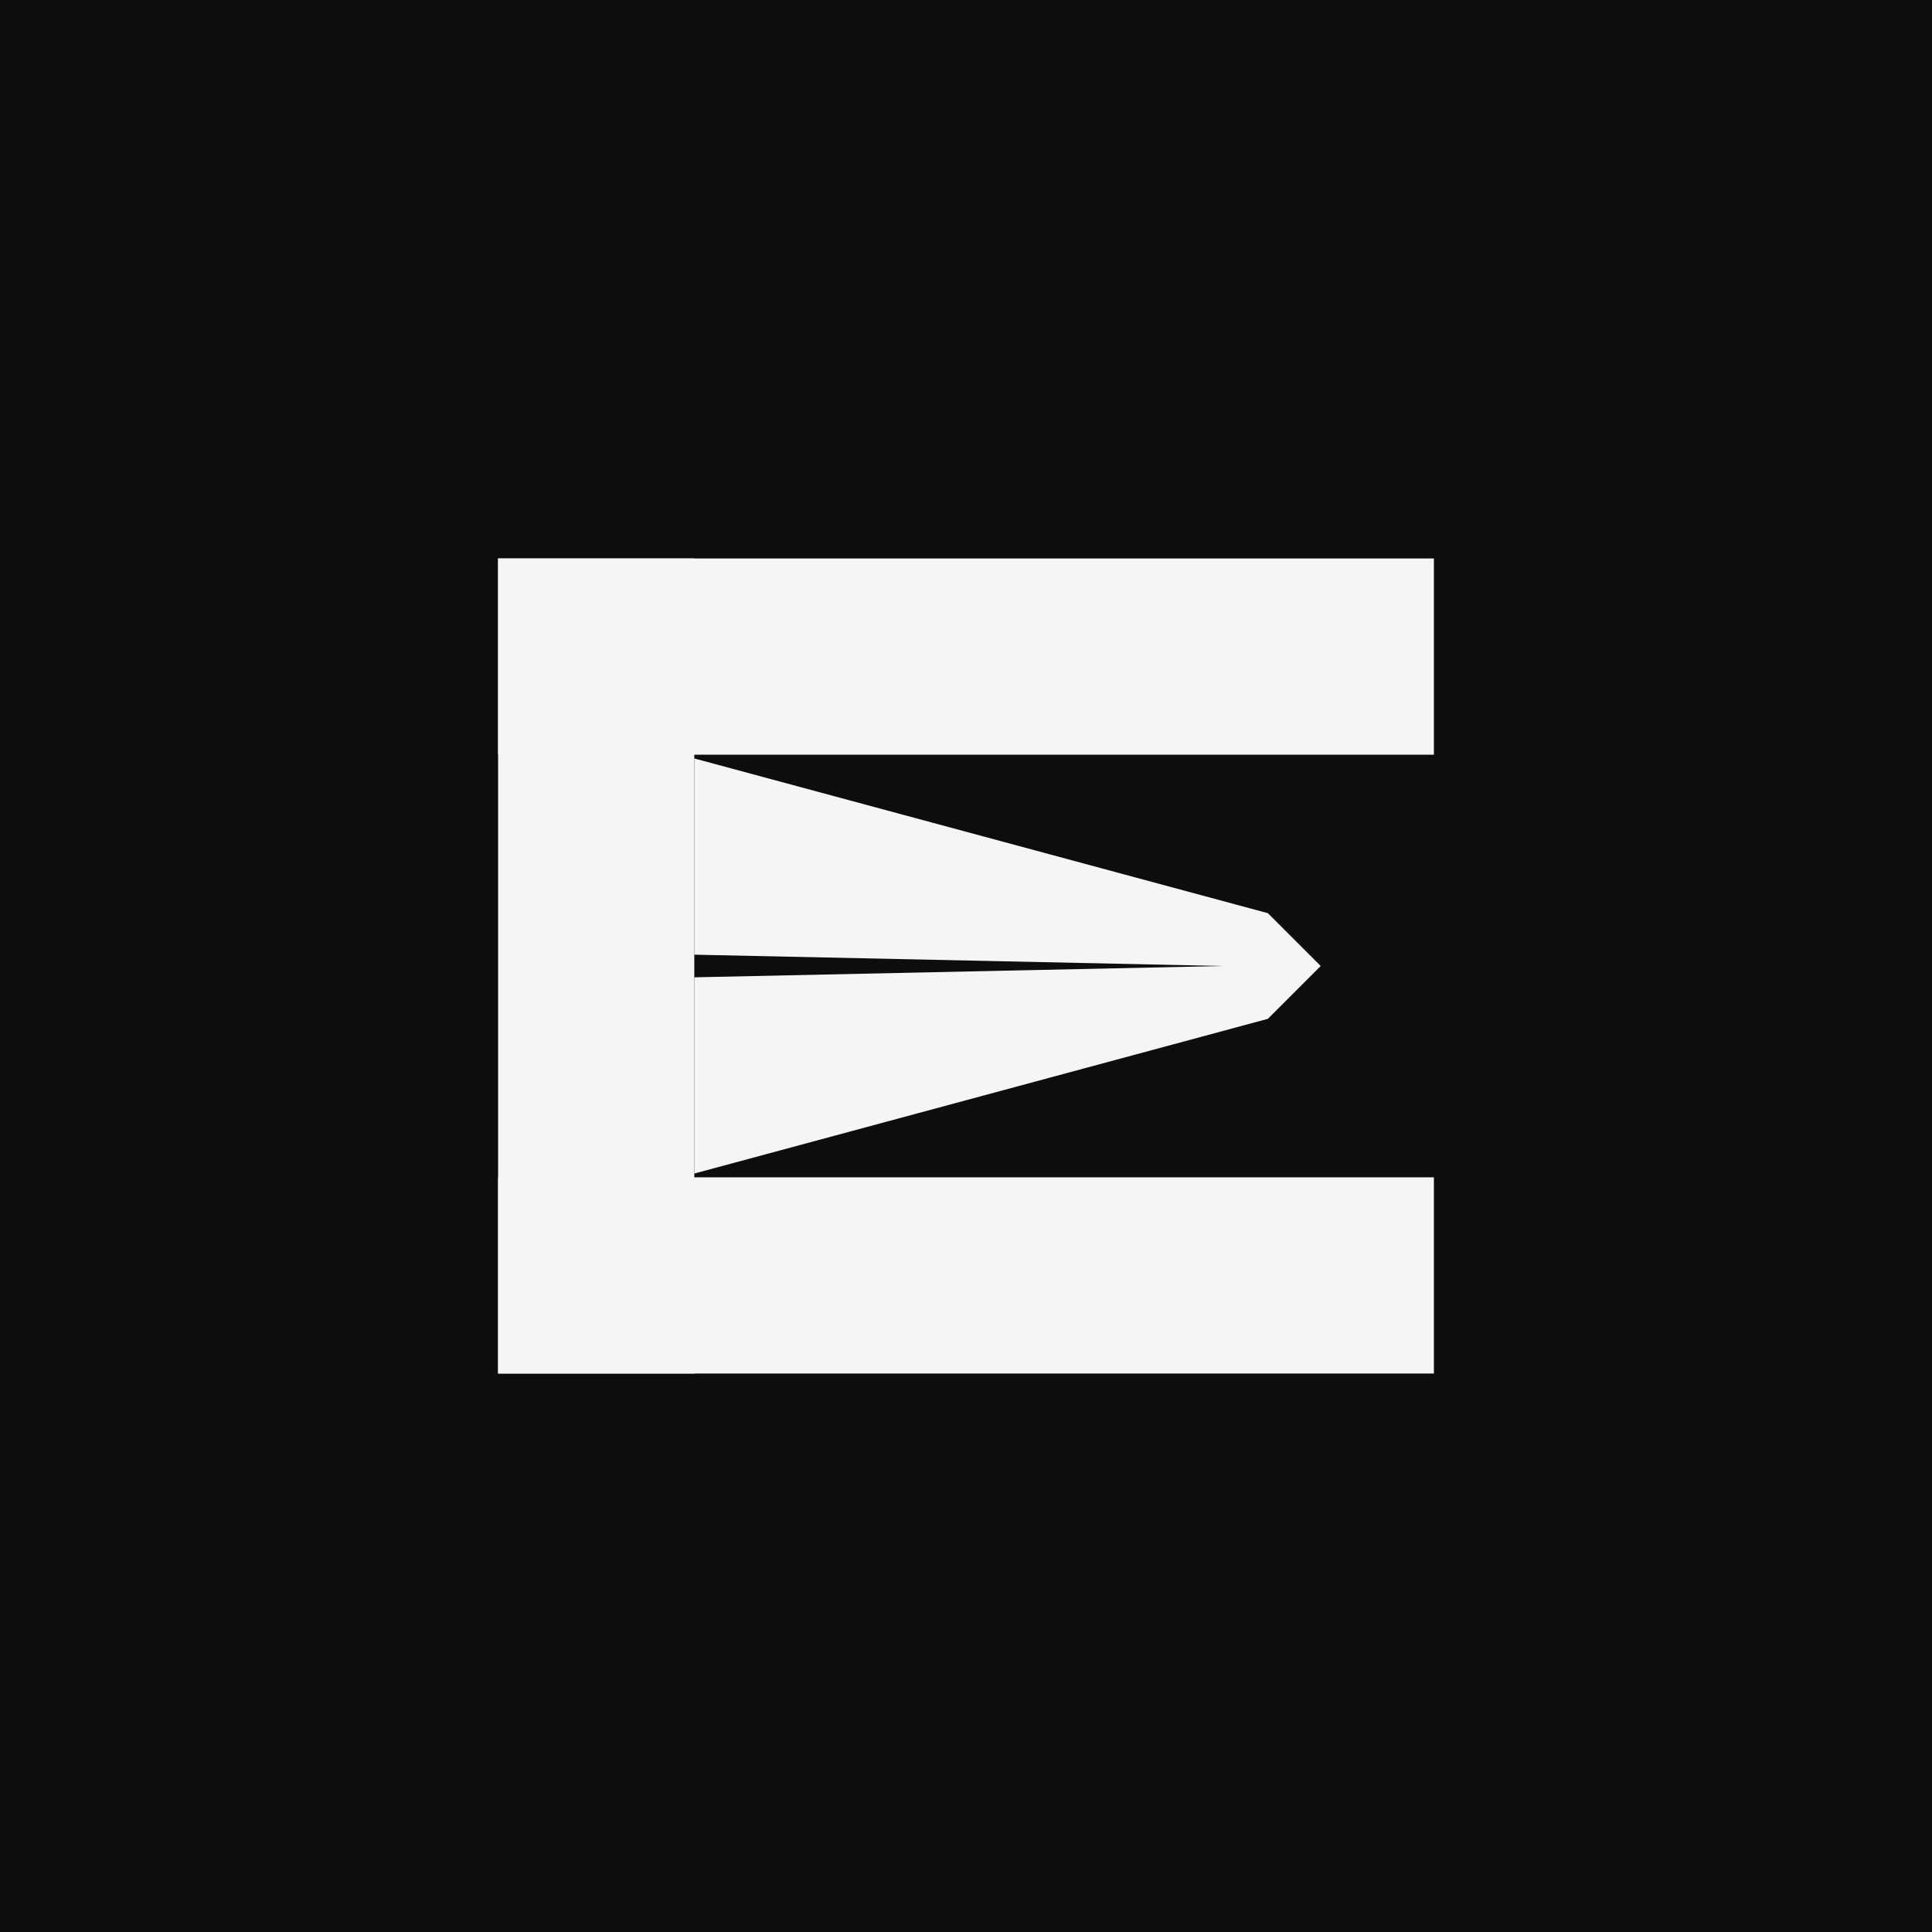
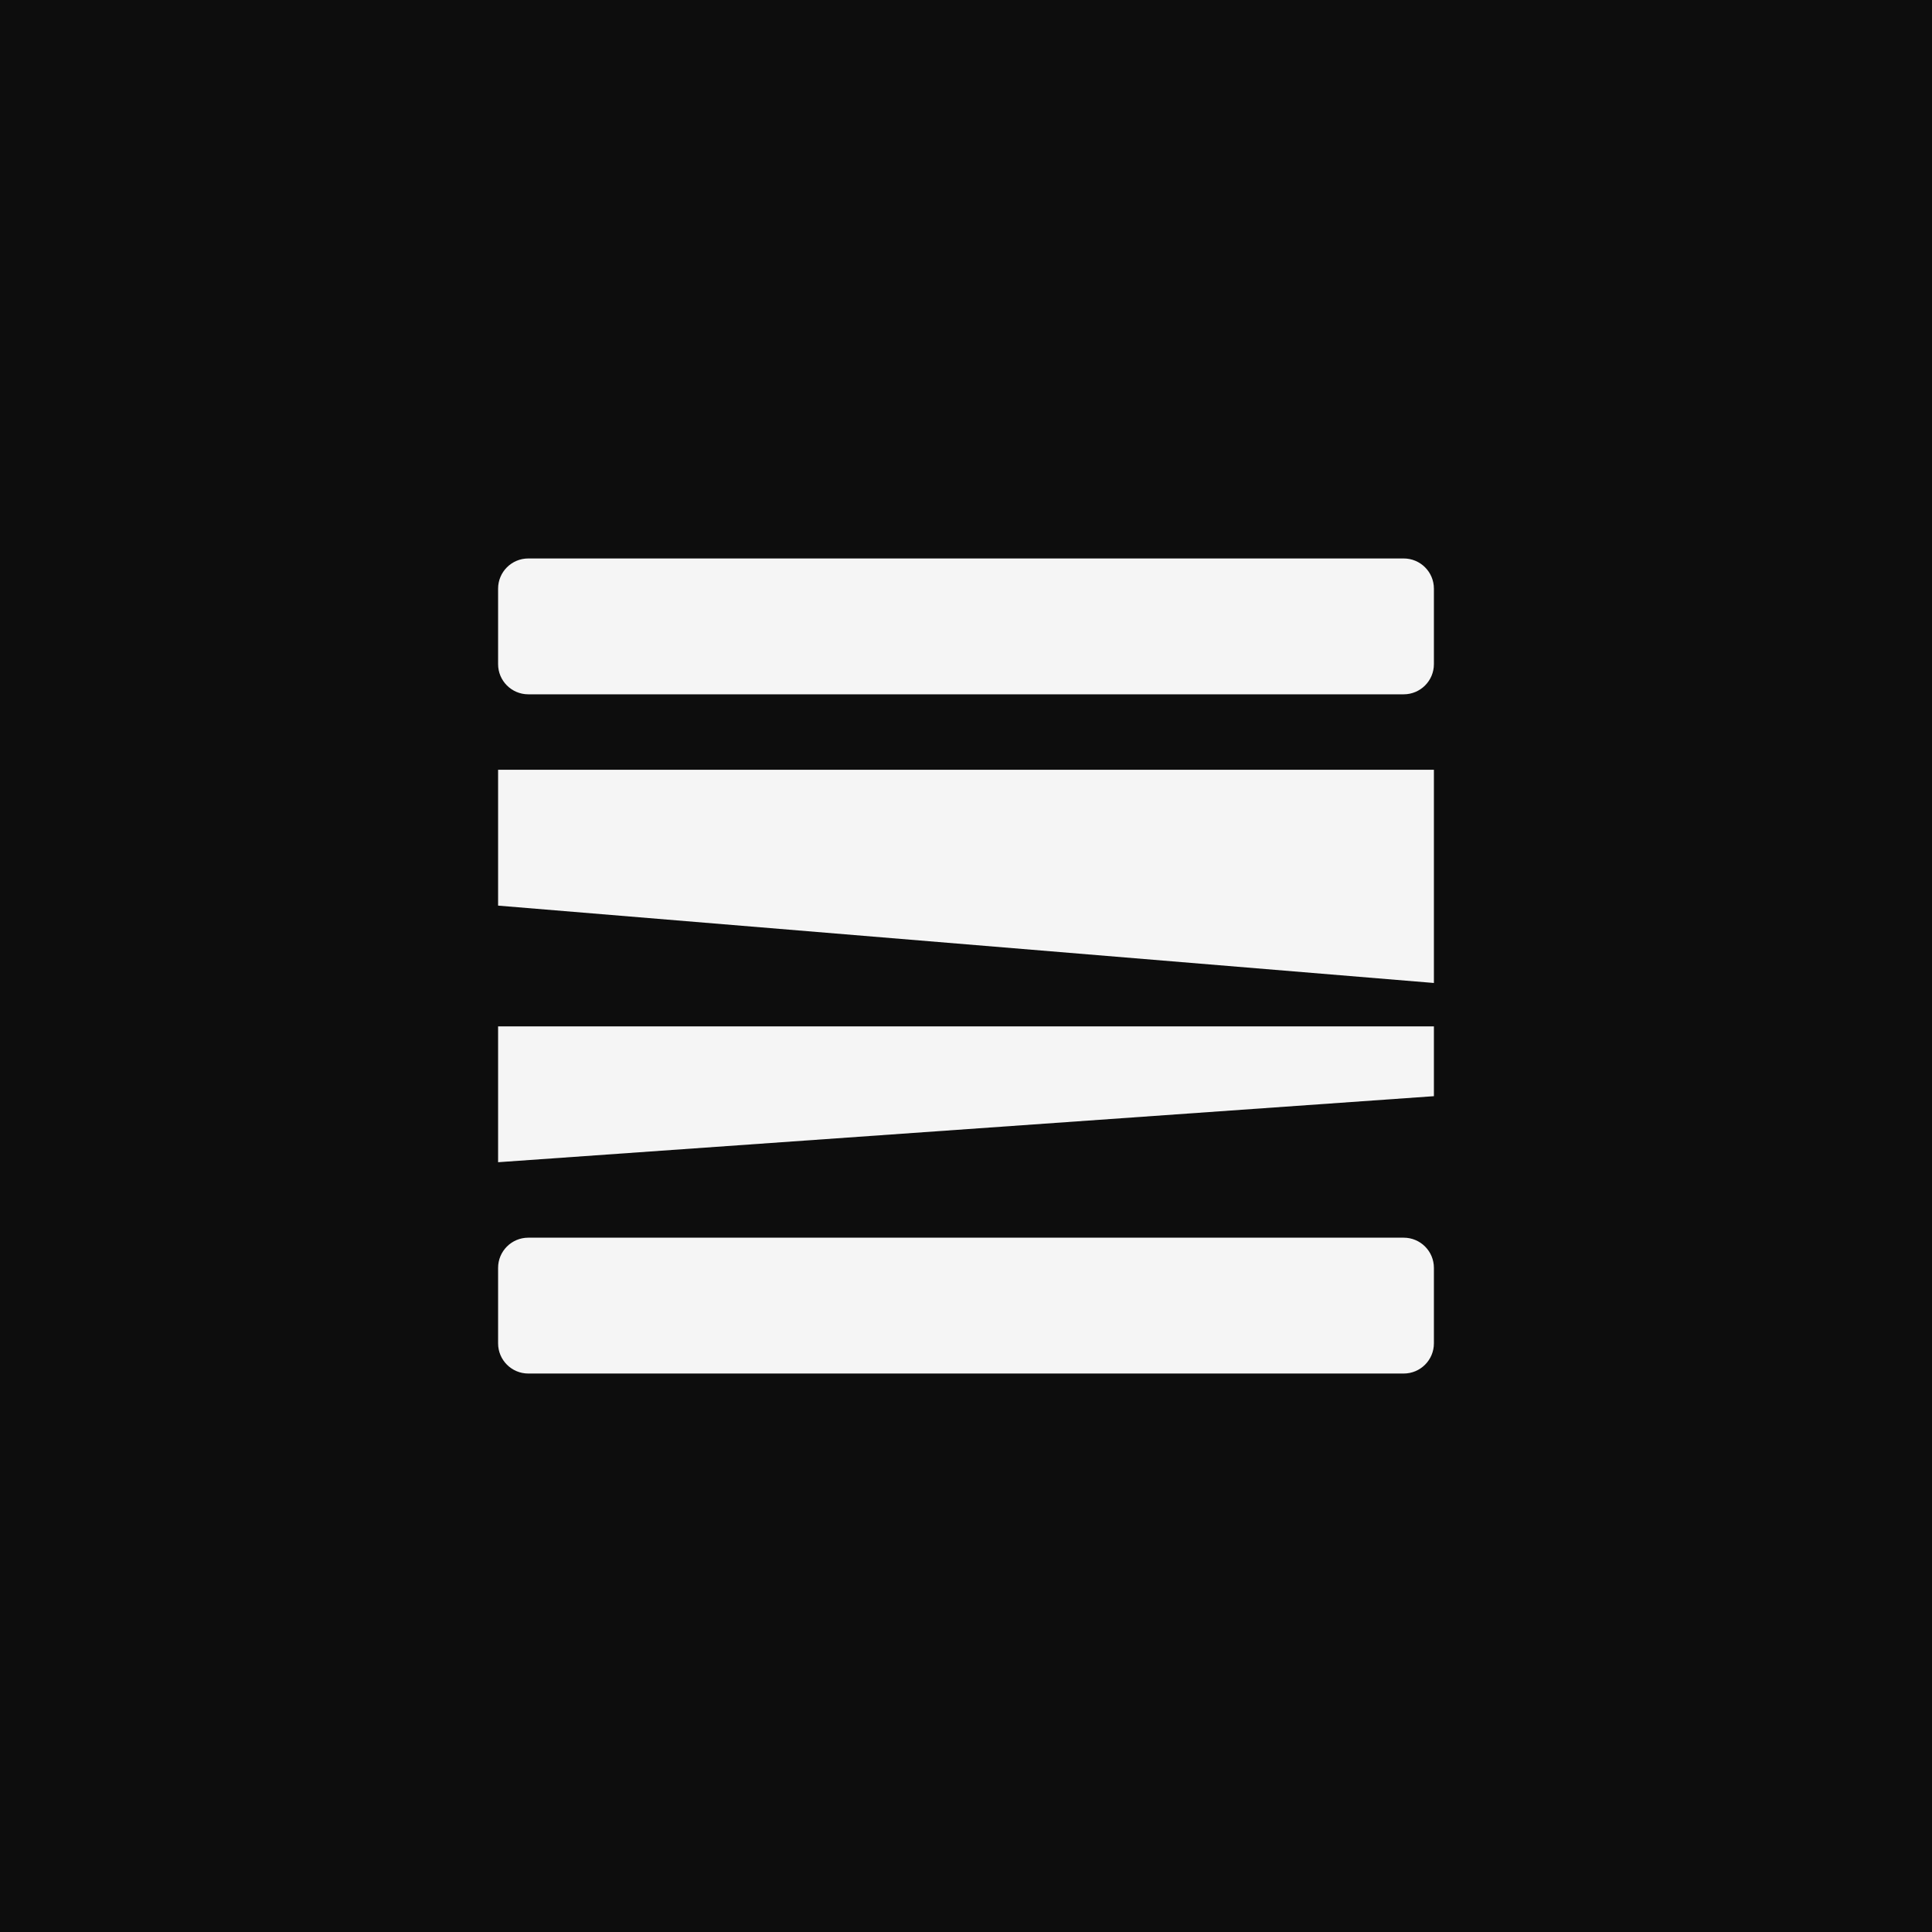
<svg xmlns="http://www.w3.org/2000/svg" viewBox="0 0 1024 1024">
  <rect width="1024" height="1024" fill="#0d0d0d" />
  <g fill="#f5f5f5">
-     <path d="M264 296 H760 V400 H264 Z" />
-     <path d="M264 296 H368 V728 H264 Z" />
-     <path d="M264 624 H760 V728 H264 Z" />
-     <path d="M368 402 L672 484 L700 512 L672 540 L368 622 L368 518 L648 512 L368 506 Z" />
+     <rect x="264" y="296" width="496" height="72" rx="16" />
+     <path d="M264 408 H760 V521 L264 480 Z" />
+     <path d="M264 544 H760 V581 L264 616 Z" />
+     <rect x="264" y="656" width="496" height="72" rx="16" />
  </g>
</svg>
